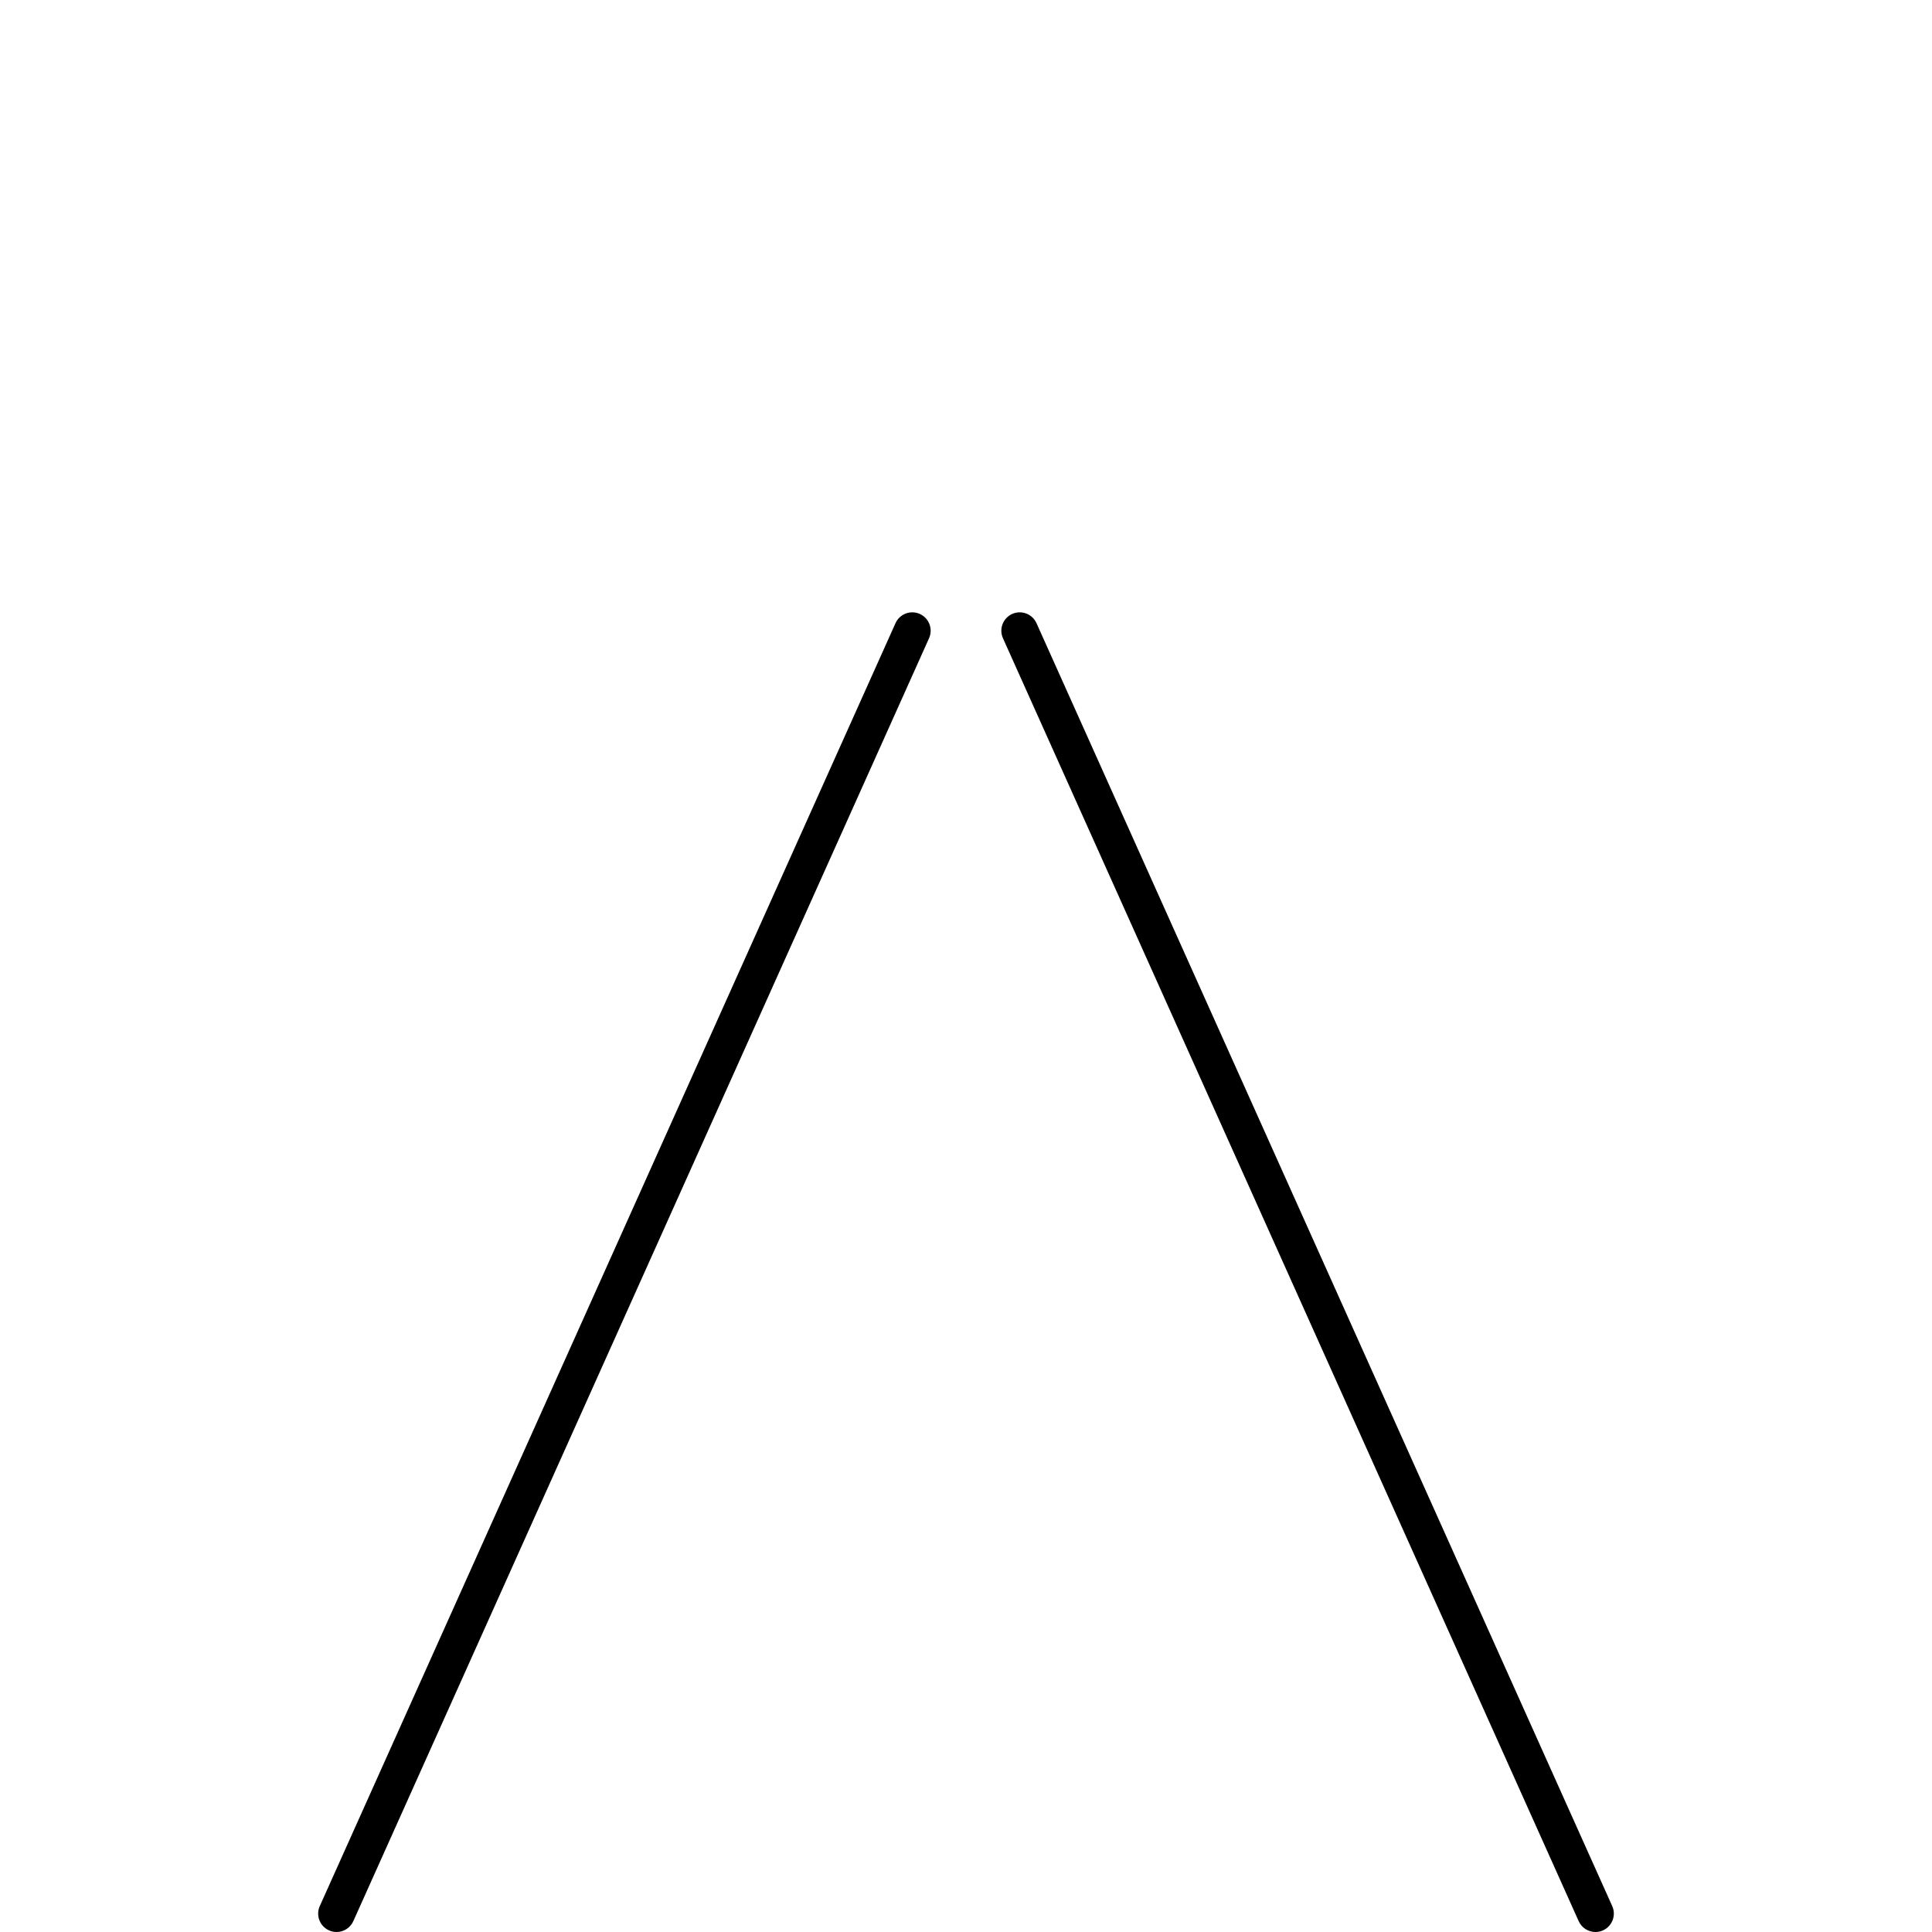
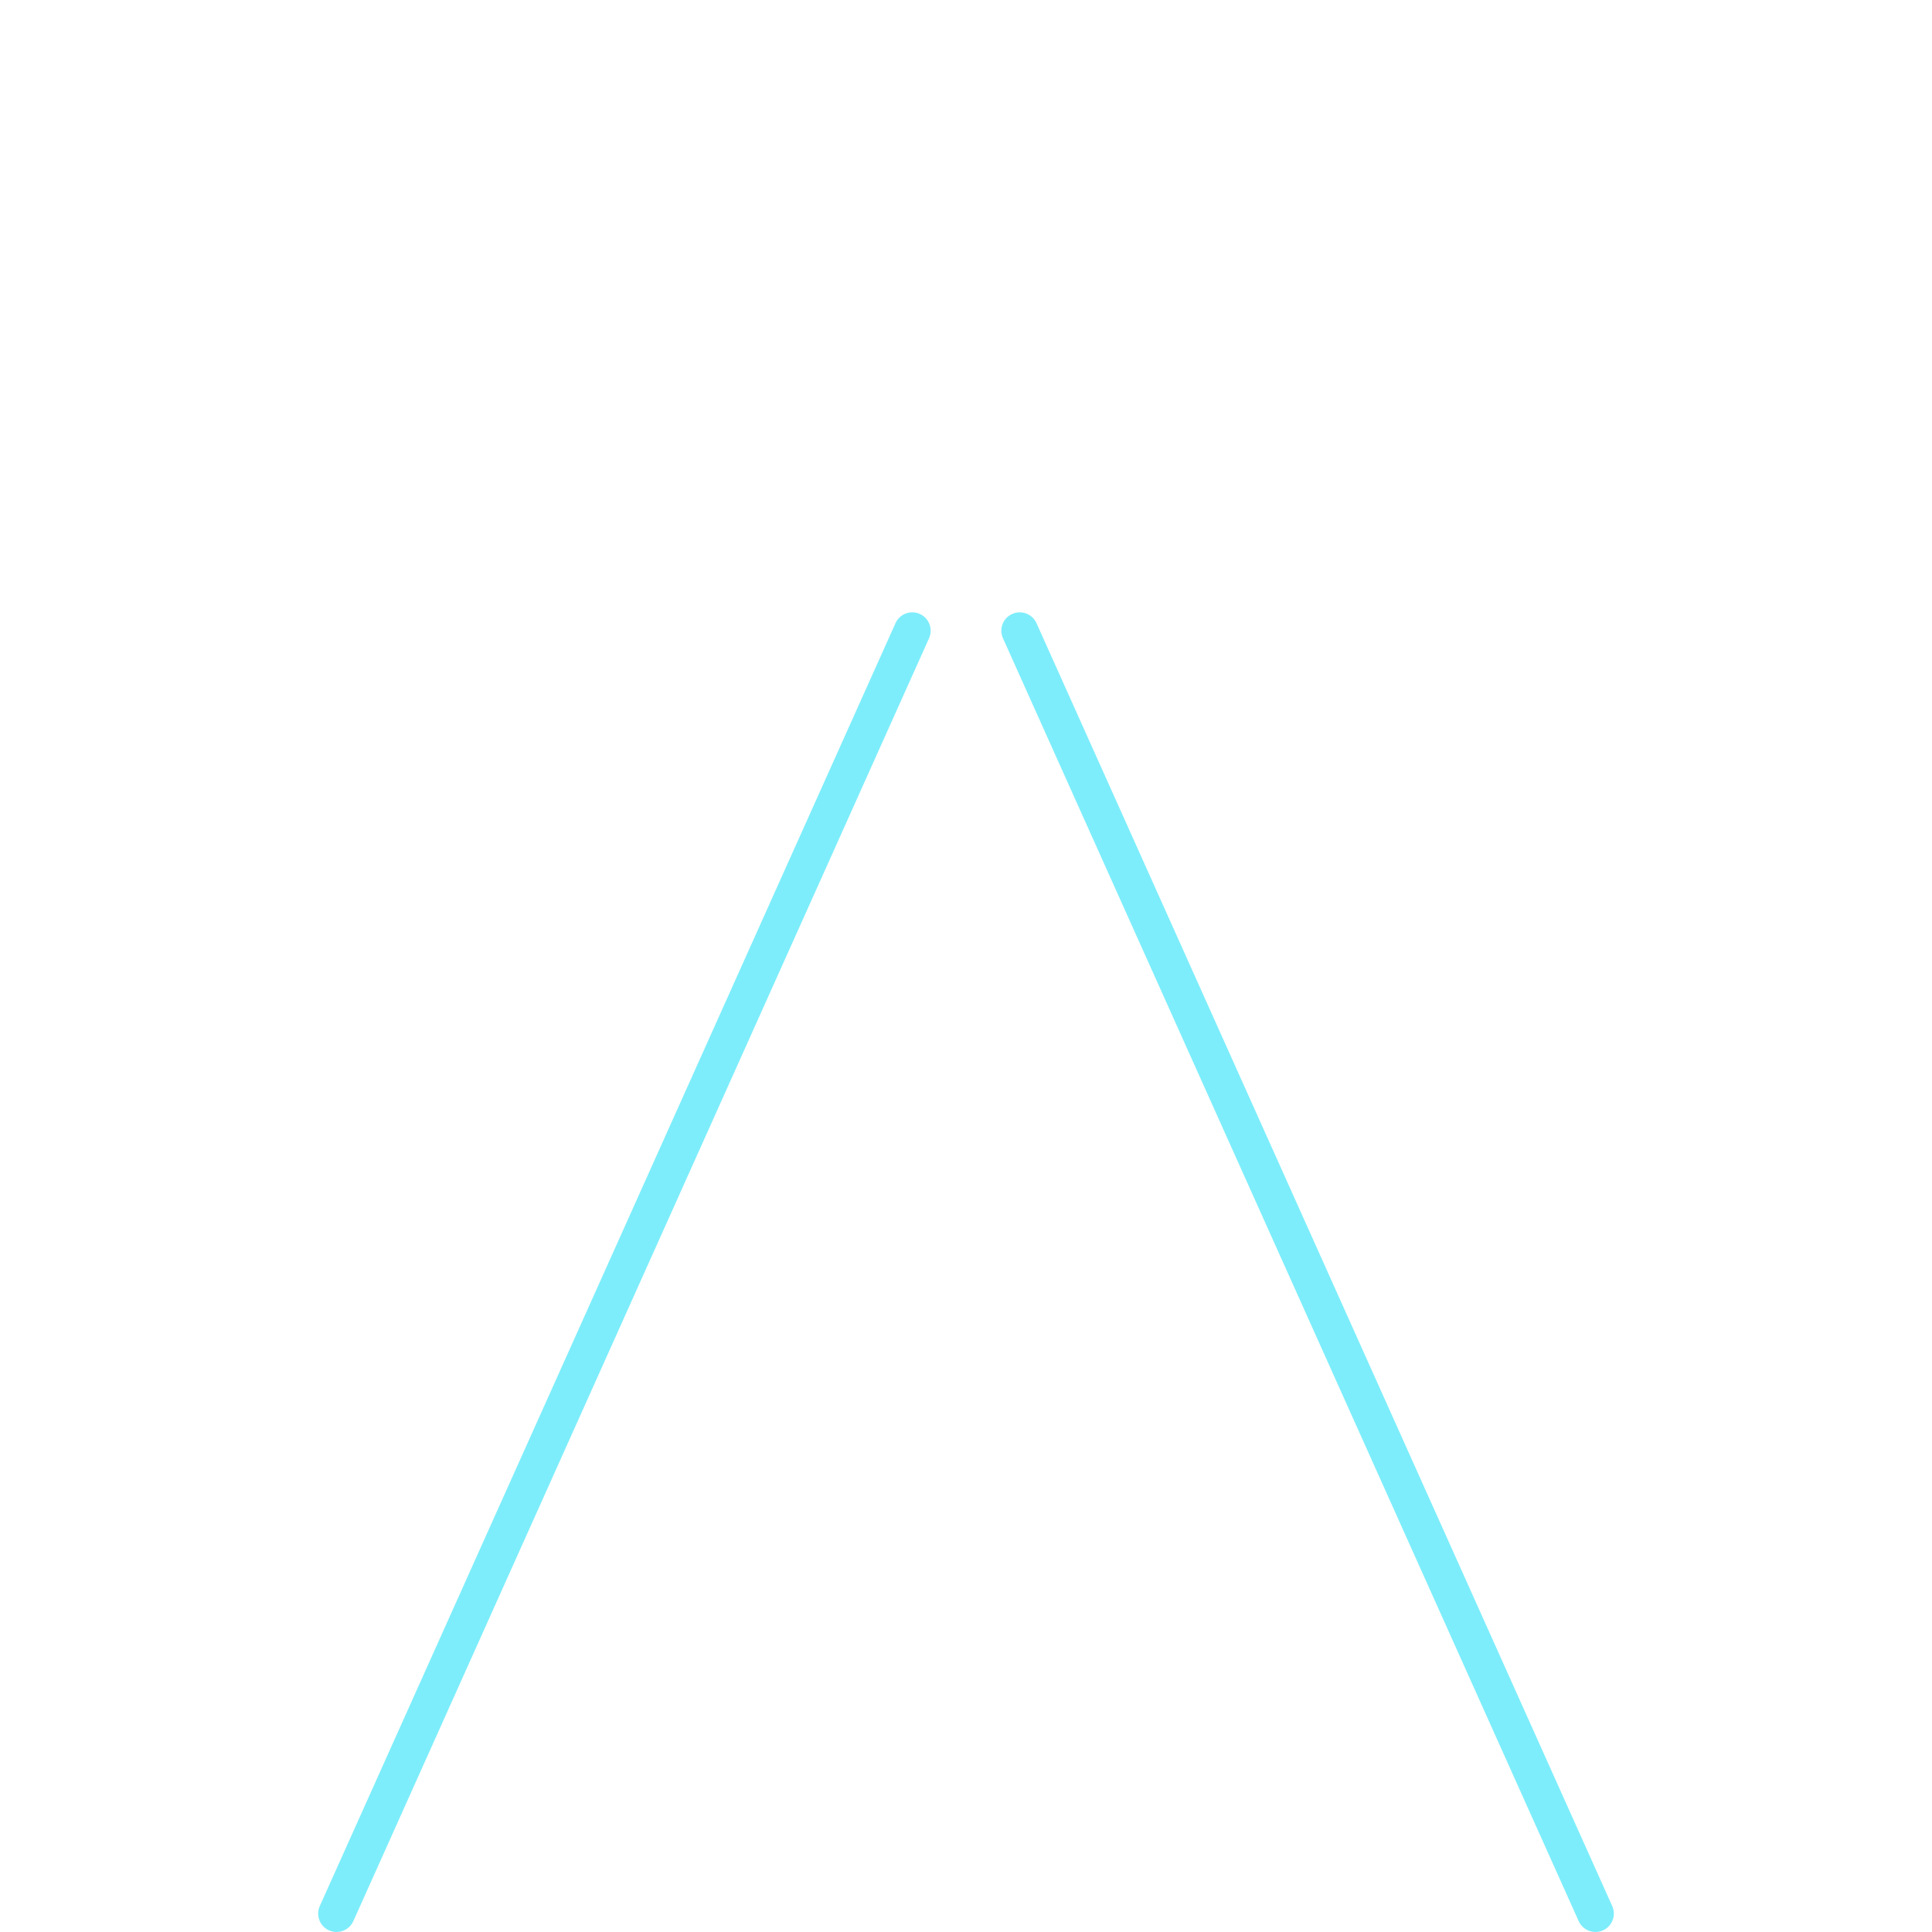
<svg xmlns="http://www.w3.org/2000/svg" version="1.1" id="Capa_1" x="0px" y="0px" viewBox="0 0 420.333 420.333" style="enable-background:new 0 0 420.333 420.333;" xml:space="preserve">
  <g>
-     <path d="M350.761,414.694l-125.255-279.11c-0.905-2.016-3.274-2.914-5.287-2.012c-2.016,0.904-2.916,3.271-2.012,5.287   l125.255,279.11c0.666,1.483,2.124,2.363,3.651,2.363c0.548,0,1.104-0.113,1.636-0.352   C350.765,419.077,351.665,416.71,350.761,414.694z" />
-     <path d="M200.114,133.572c-2.016-0.902-4.382-0.004-5.287,2.012L69.572,414.694c-0.904,2.016-0.004,4.383,2.012,5.287   c0.532,0.238,1.088,0.352,1.636,0.352c1.527,0,2.985-0.88,3.651-2.363l125.255-279.11   C203.03,136.844,202.13,134.477,200.114,133.572z" />
+     <path d="M350.761,414.694l-125.255-279.11c-0.905-2.016-3.274-2.914-5.287-2.012c-2.016,0.904-2.916,3.271-2.012,5.287   l125.255,279.11c0.666,1.483,2.124,2.363,3.651,2.363c0.548,0,1.104-0.113,1.636-0.352   C350.765,419.077,351.665,416.71,350.761,414.694z" style="fill: #00dbf782;" />
+     <path d="M200.114,133.572c-2.016-0.902-4.382-0.004-5.287,2.012L69.572,414.694c-0.904,2.016-0.004,4.383,2.012,5.287   c0.532,0.238,1.088,0.352,1.636,0.352c1.527,0,2.985-0.88,3.651-2.363l125.255-279.11   C203.03,136.844,202.13,134.477,200.114,133.572z" style="fill: #00dbf782;" />
  </g>
  <g>
</g>
  <g>
</g>
  <g>
</g>
  <g>
</g>
  <g>
</g>
  <g>
</g>
  <g>
</g>
  <g>
</g>
  <g>
</g>
  <g>
</g>
  <g>
</g>
  <g>
</g>
  <g>
</g>
  <g>
</g>
  <g>
</g>
</svg>
